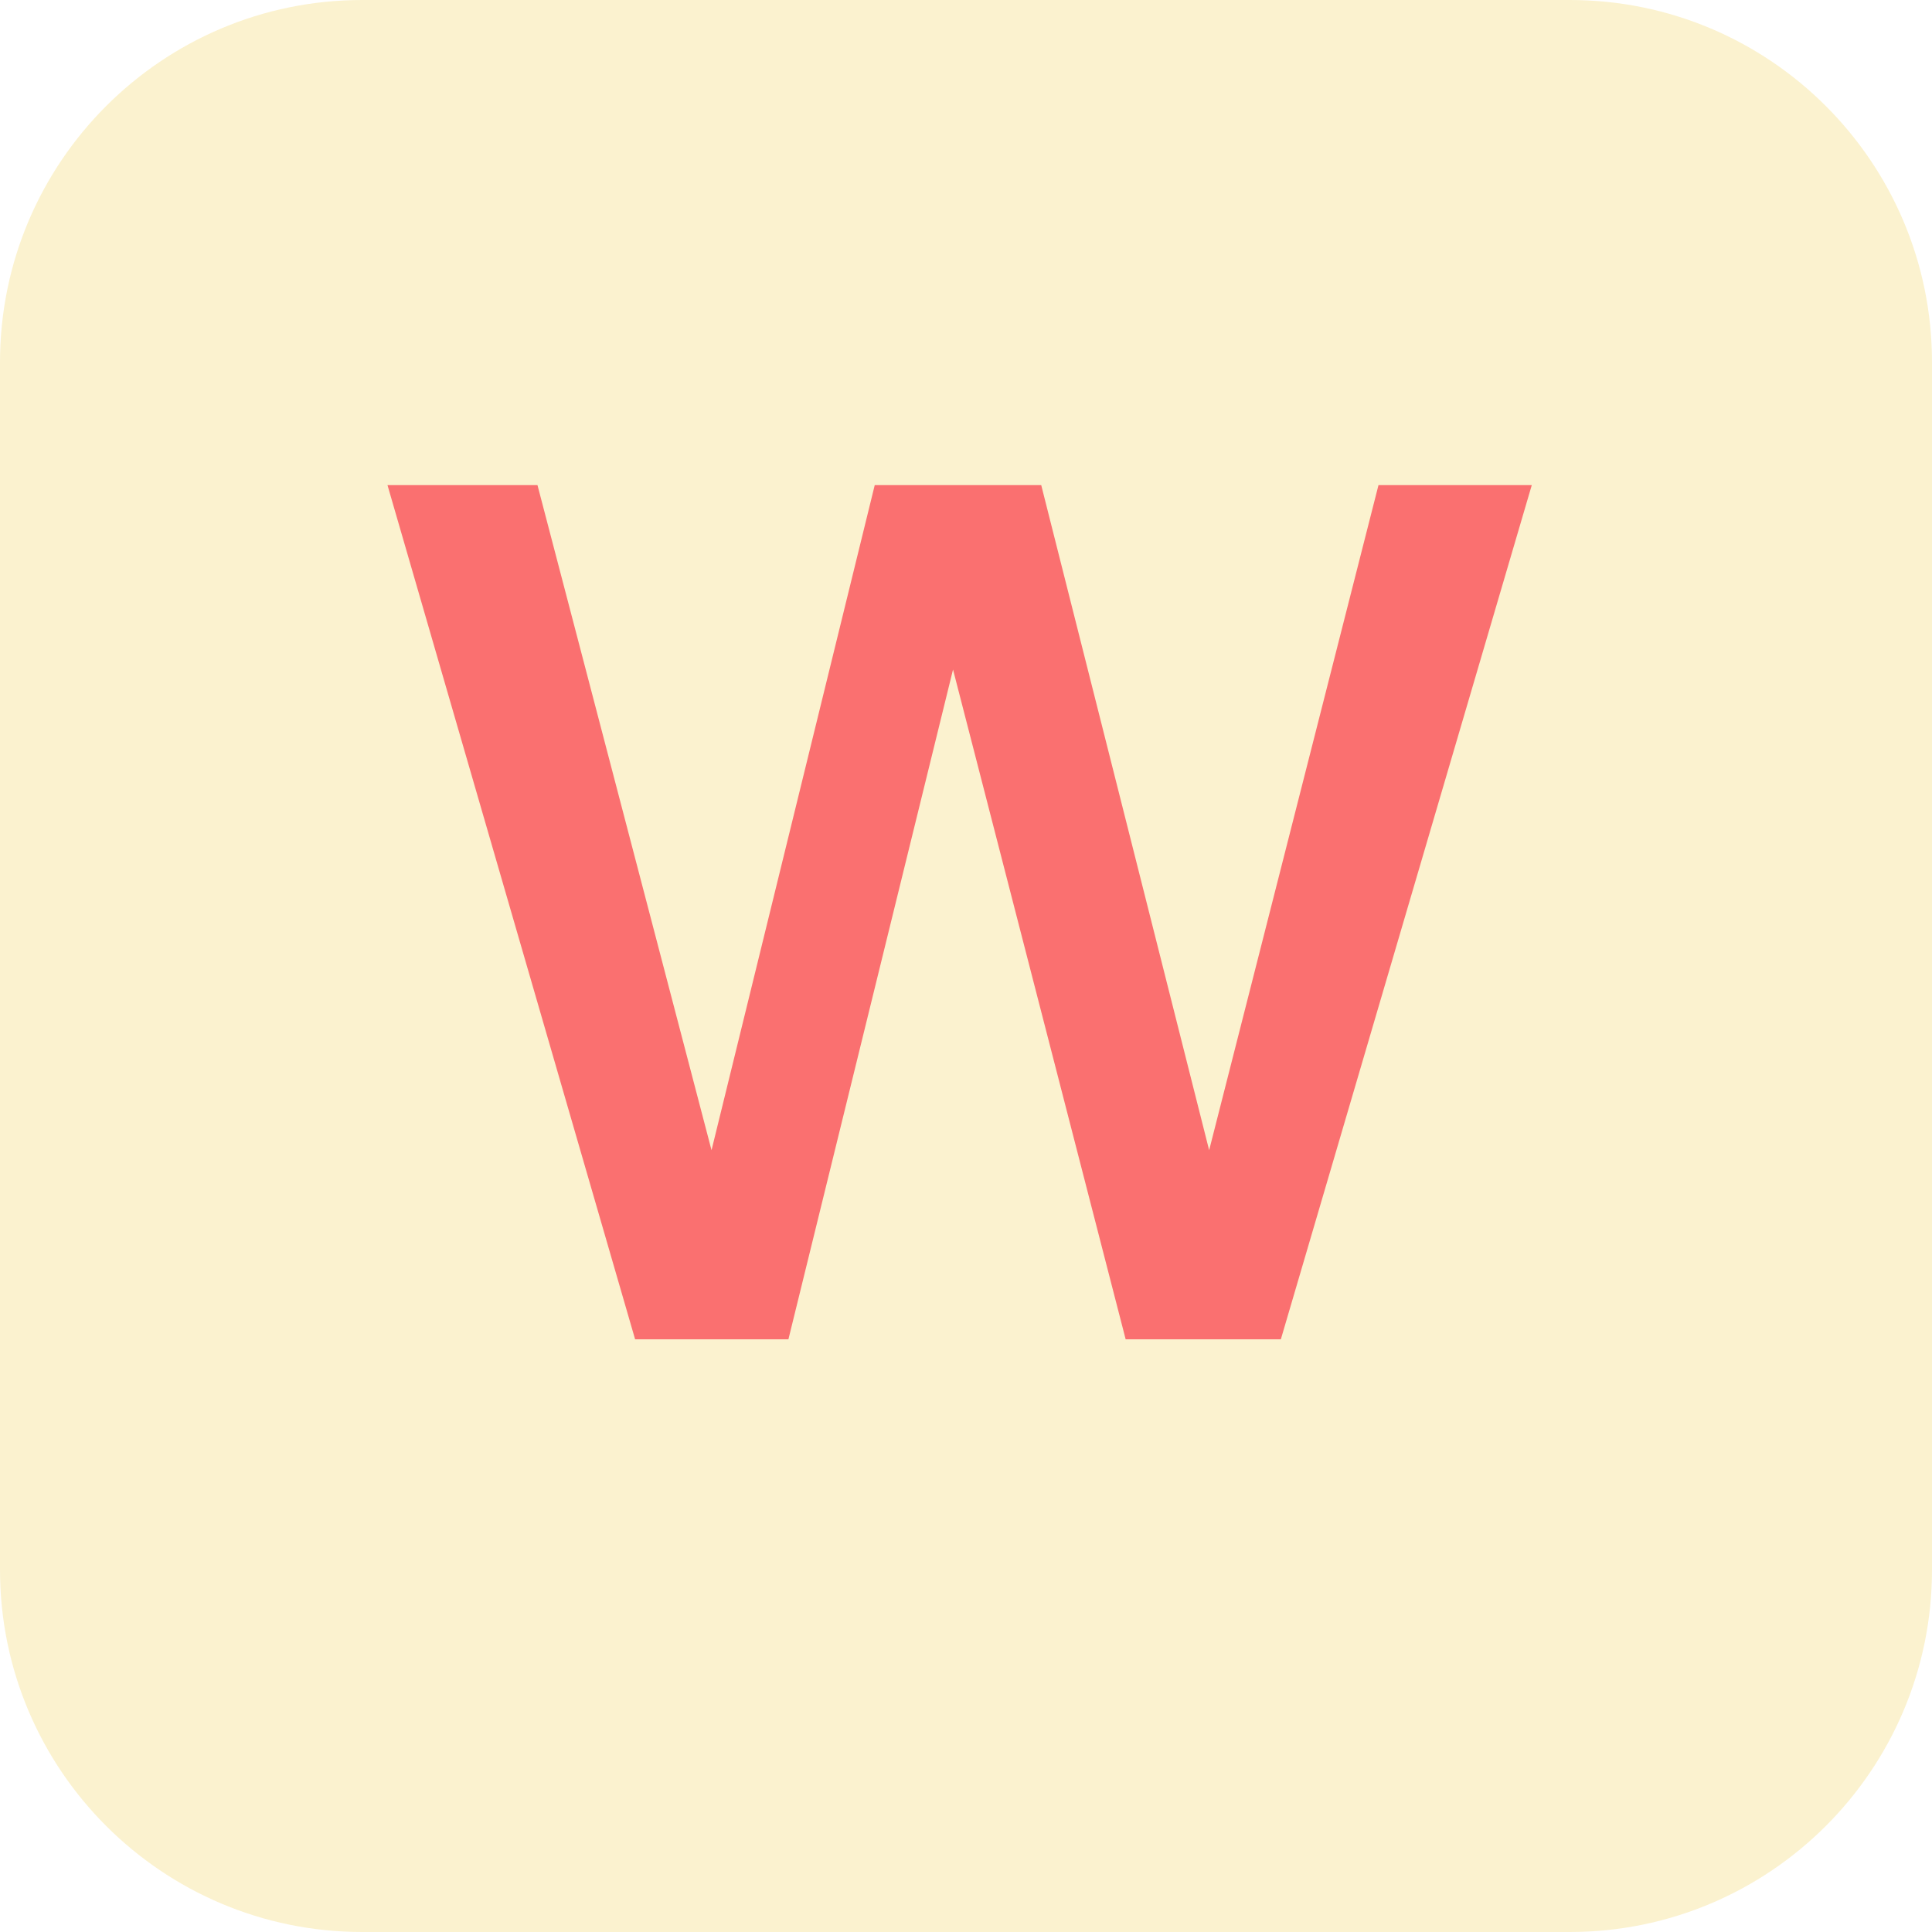
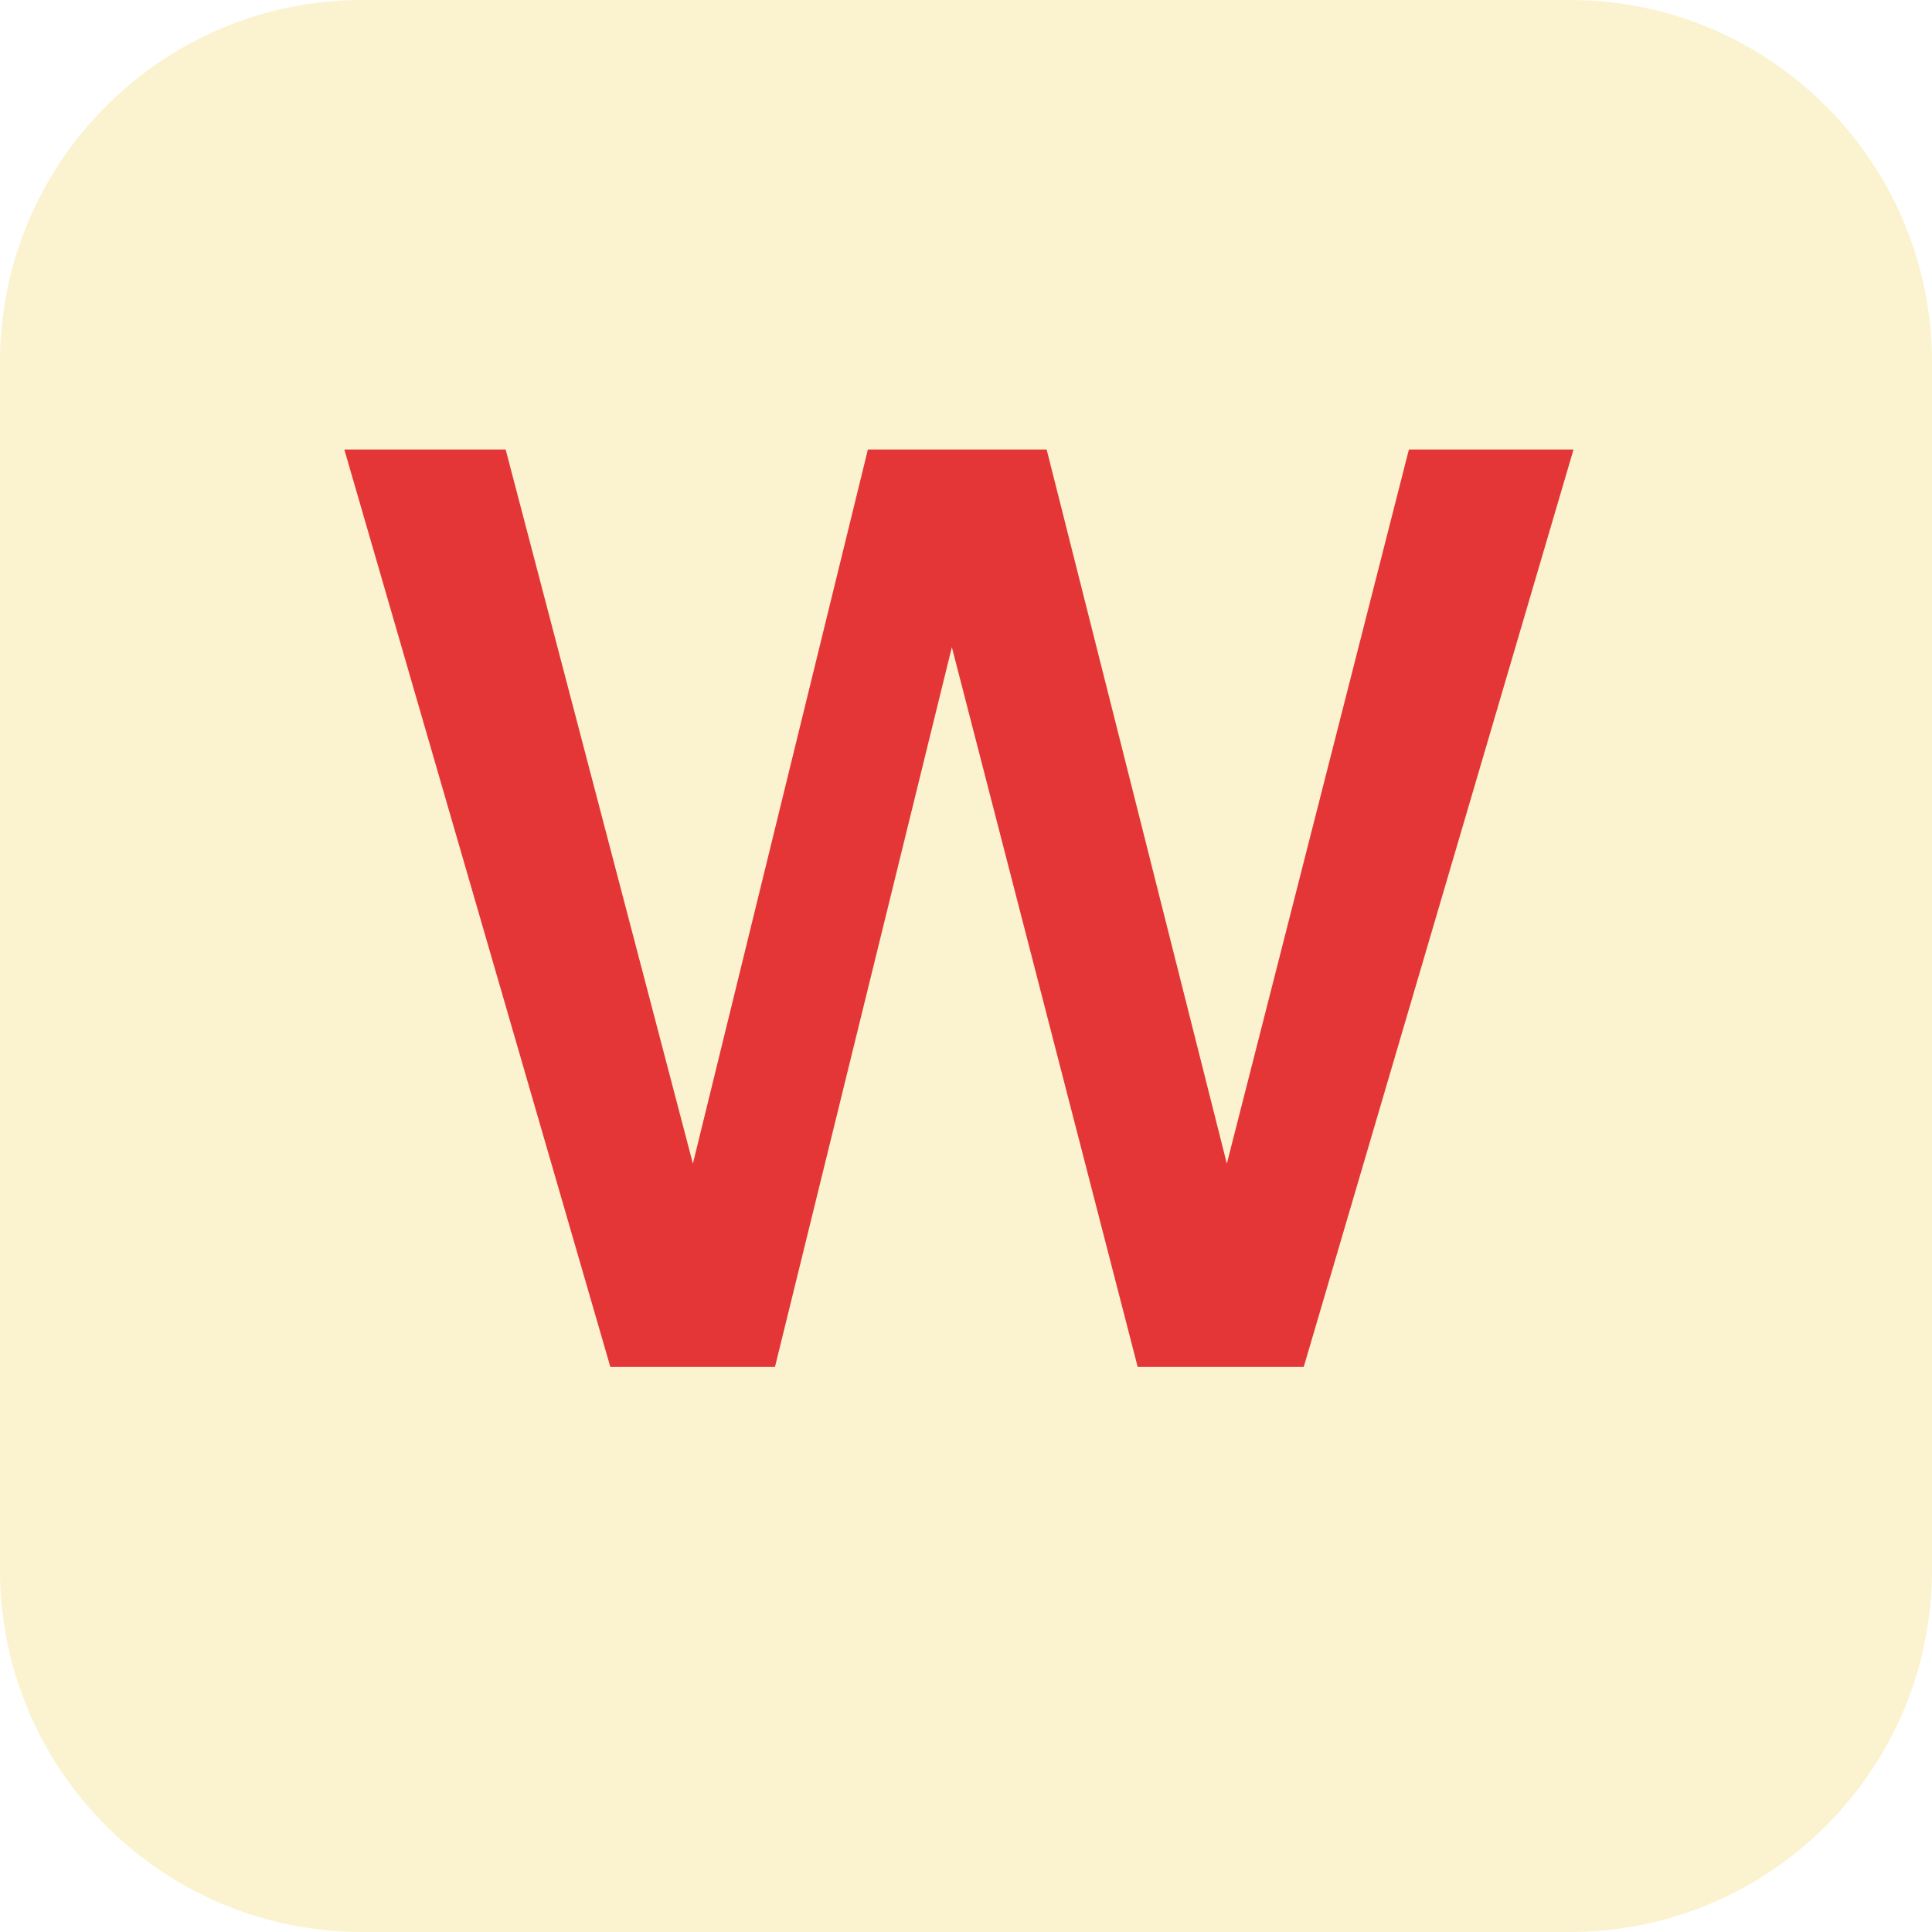
<svg xmlns="http://www.w3.org/2000/svg" width="64" height="64" viewBox="0 0 64 64">
  <rect width="100%" height="100%" fill="#FBF2CF" rx="12" ry="12" />
-   <text x="50%" y="50%" fill="#FA7070" font-family="Helvetica, Arial, sans-serif" font-size="54" text-anchor="middle" dominant-baseline="central">w</text>
+   <text x="50%" y="50%" fill="#E43636" font-family="Helvetica, Arial, sans-serif" font-size="58" text-anchor="middle" dominant-baseline="central">w</text>
</svg>
